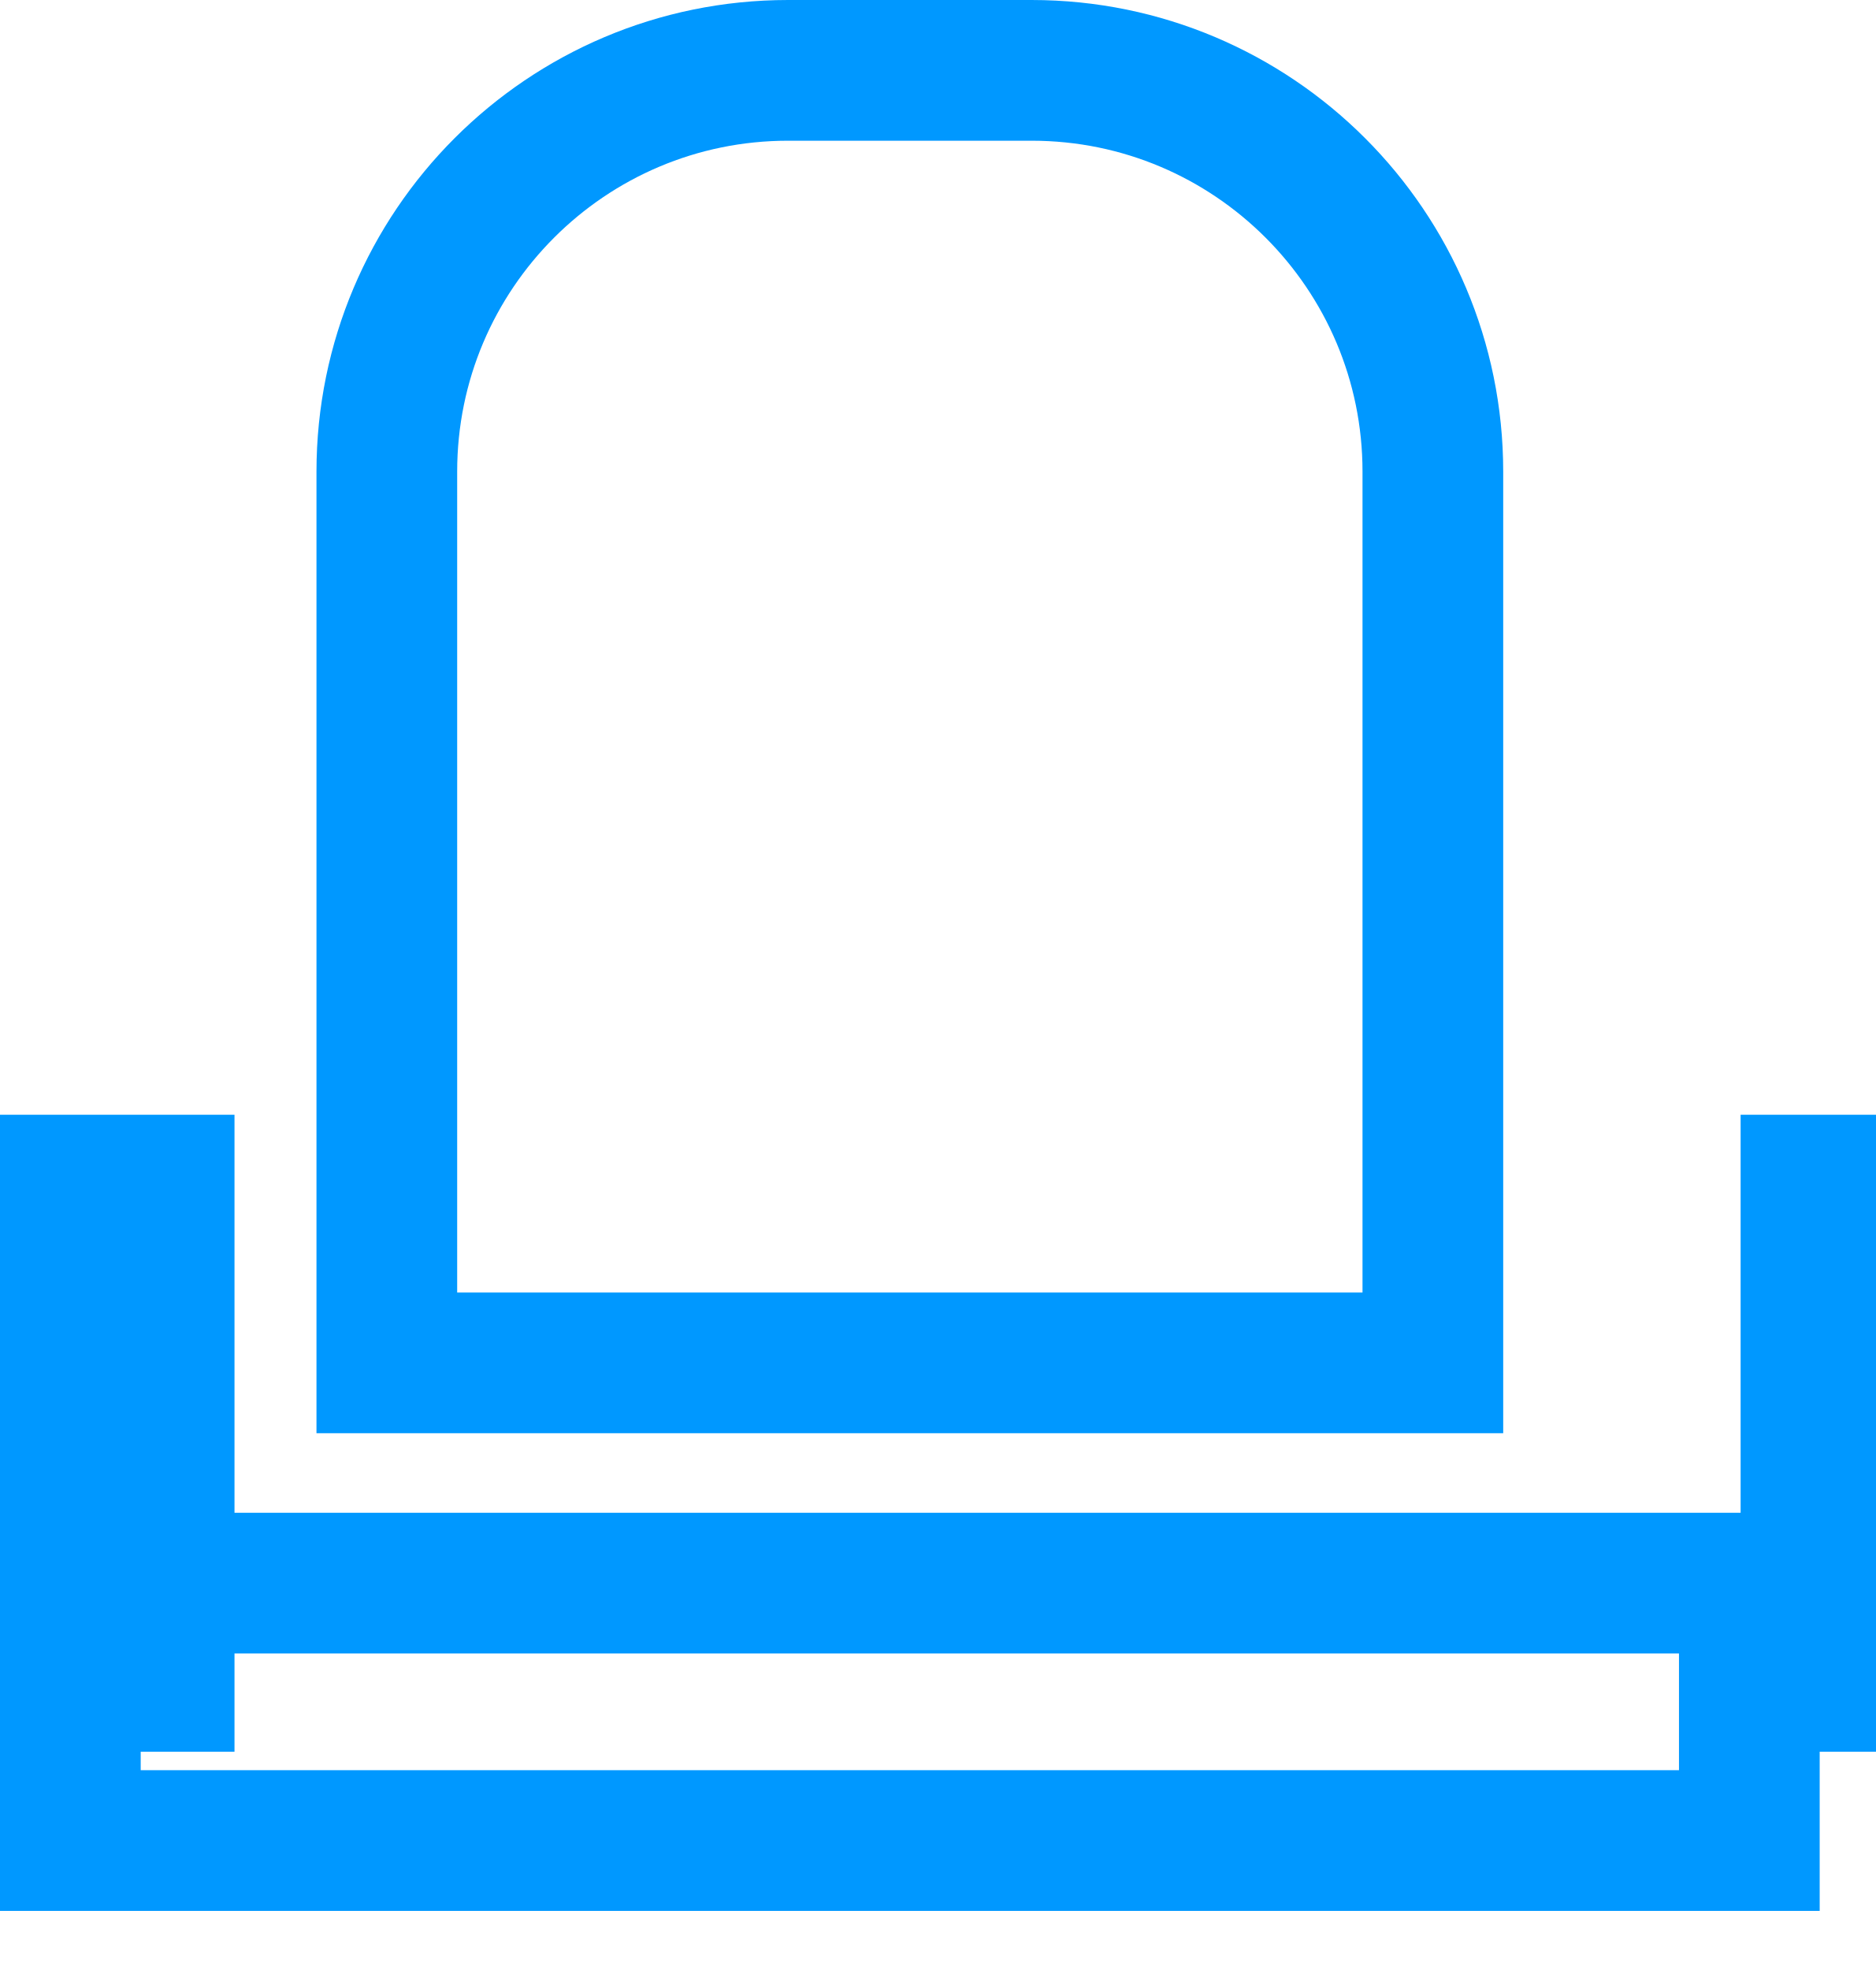
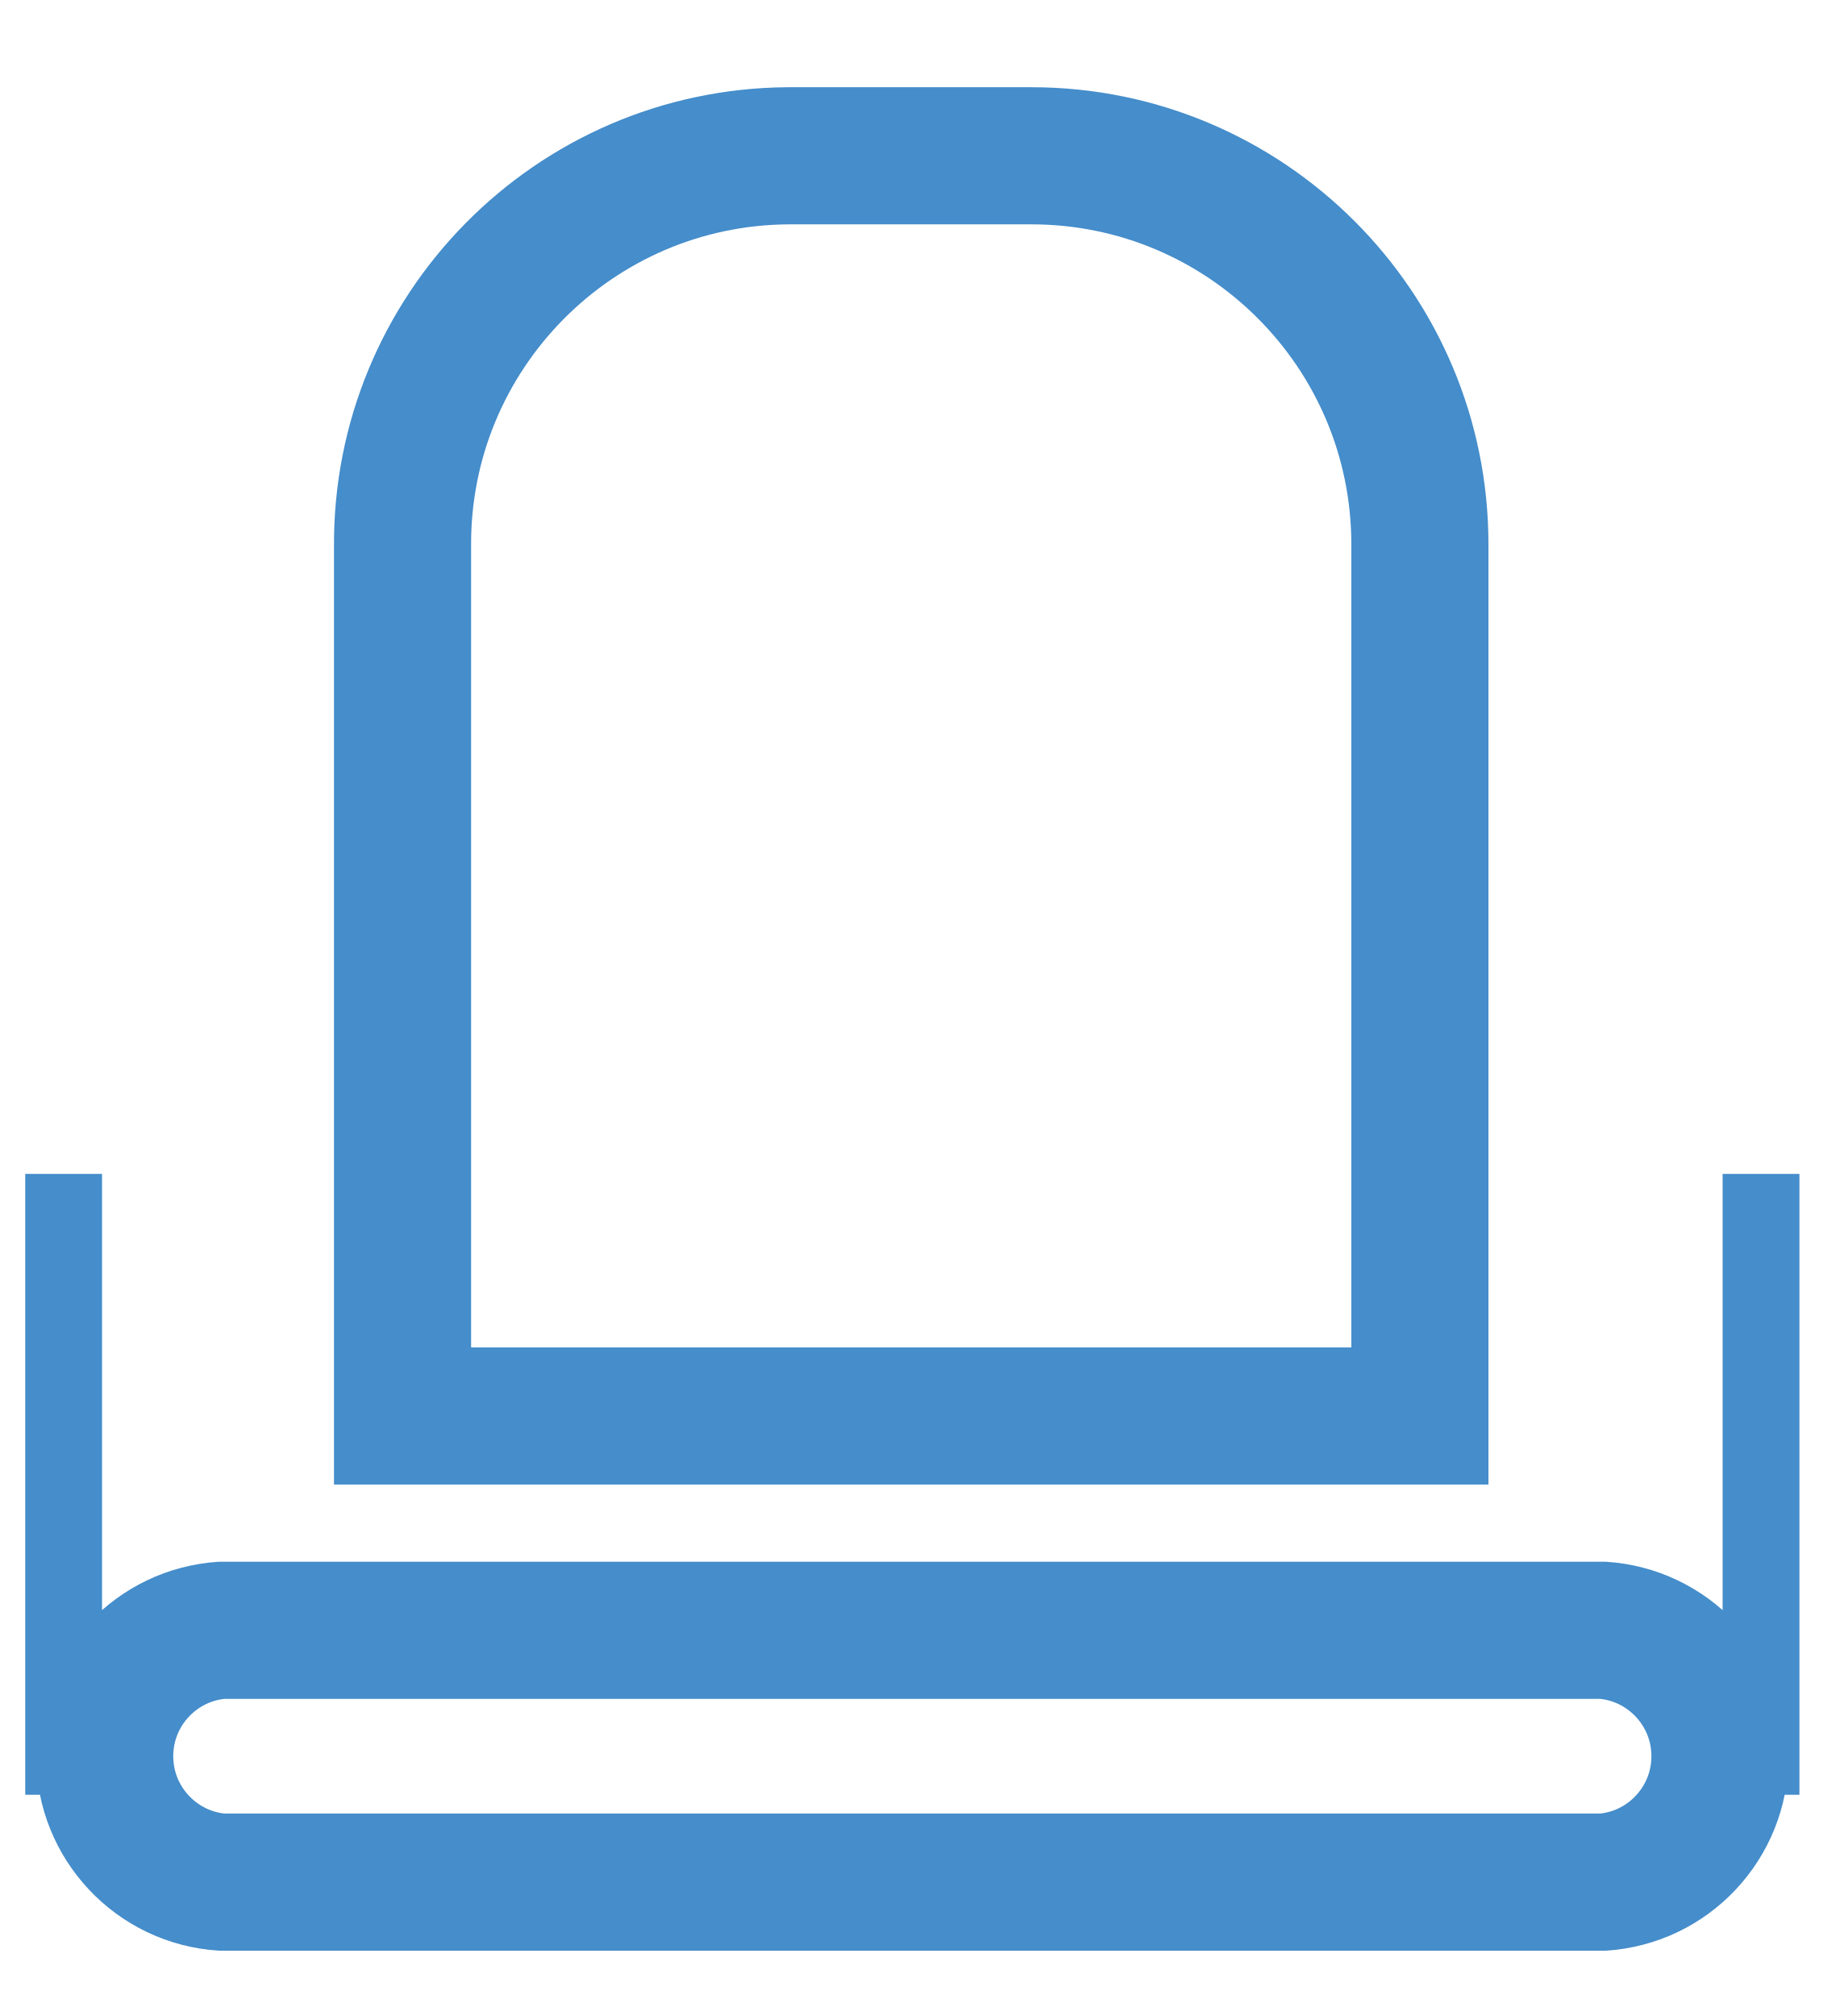
- <svg xmlns="http://www.w3.org/2000/svg" width="20px" height="21px" viewBox="0 0 20 21" version="1.1">
-   <g id="Detail-Page" stroke="none" stroke-width="1" fill="none" fill-rule="evenodd">
-     <g id="Event-Detail-Page-V8.0" transform="translate(-1068, -654)" stroke="#0098FF" stroke-width="1.5">
-       <g id="Group-16" transform="translate(1068, 653)">
-         <g id="Group-18">
-           <g id="Group-4-Copy-3" transform="translate(0, 1)">
-             <rect id="Rectangle" x="0.75" y="12.633" width="1" height="5.29" />
-             <rect id="Rectangle-Copy-12" x="19.307" y="12.633" width="1" height="5.29" />
-             <path d="M4.124,14.528 L15.276,14.528 L15.276,5.028 C15.276,2.666 13.361,0.75 10.998,0.75 L8.402,0.75 C6.039,0.75 4.124,2.666 4.124,5.028 L4.124,14.528 Z" id="Rectangle" />
-             <rect id="Rectangle" x="0.75" y="16.876" width="17.9" height="2.744" />
-           </g>
-         </g>
-       </g>
+ <svg xmlns="http://www.w3.org/2000/svg" id="Layer_1" data-name="Layer 1" viewBox="0 0 49.58 54.32">
+   <defs>
+     <style>.cls-1,.cls-4{fill:none;}.cls-2{clip-path:url(#clip-path);}.cls-3{clip-path:url(#clip-path-2);}.cls-4{stroke:#458dcb;stroke-miterlimit:10;stroke-width:7.39px;}.cls-5{clip-path:url(#clip-path-3);}.cls-6{clip-path:url(#clip-path-5);}.cls-7{clip-path:url(#clip-path-7);}</style>
+     <clipPath id="clip-path">
+       <rect class="cls-1" x="0.68" y="31.63" width="2.07" height="16.73" />
+     </clipPath>
+     <clipPath id="clip-path-2">
+       <rect class="cls-1" x="-2266.78" y="-998.29" width="3366.68" height="8148.06" />
+     </clipPath>
+     <clipPath id="clip-path-3">
+       <rect class="cls-1" x="46.42" y="31.63" width="2.07" height="16.73" />
+     </clipPath>
+     <clipPath id="clip-path-5">
+       <path class="cls-1" d="M21.38,2.35h6.41A12.32,12.32,0,0,1,40.11,14.67V40H9V14.75A12.31,12.31,0,0,1,21.23,2.35Z" />
+     </clipPath>
+     <clipPath id="clip-path-7">
+       <path class="cls-1" d="M5.9,42.08H43.27a5.25,5.25,0,0,1,0,10.48H5.9a5.25,5.25,0,0,1,0-10.48Z" />
+     </clipPath>
+   </defs>
+   <g class="cls-2">
+     <g class="cls-3">
+       <rect class="cls-4" x="0.68" y="31.63" width="2.07" height="16.73" />
+     </g>
+   </g>
+   <g class="cls-5">
+     <g class="cls-3">
+       <rect class="cls-4" x="46.42" y="31.63" width="2.07" height="16.73" />
+     </g>
+   </g>
+   <g class="cls-6">
+     <g class="cls-3">
+       <path class="cls-4" d="M21.38,2.35h6.41A12.32,12.32,0,0,1,40.11,14.67V40H9V14.75A12.31,12.31,0,0,1,21.23,2.35Z" />
+     </g>
+   </g>
+   <g class="cls-7">
+     <g class="cls-3">
+       <path class="cls-4" d="M5.9,42.08H43.27a5.25,5.25,0,0,1,0,10.48H5.9a5.25,5.25,0,0,1,0-10.48Z" />
    </g>
  </g>
</svg>
